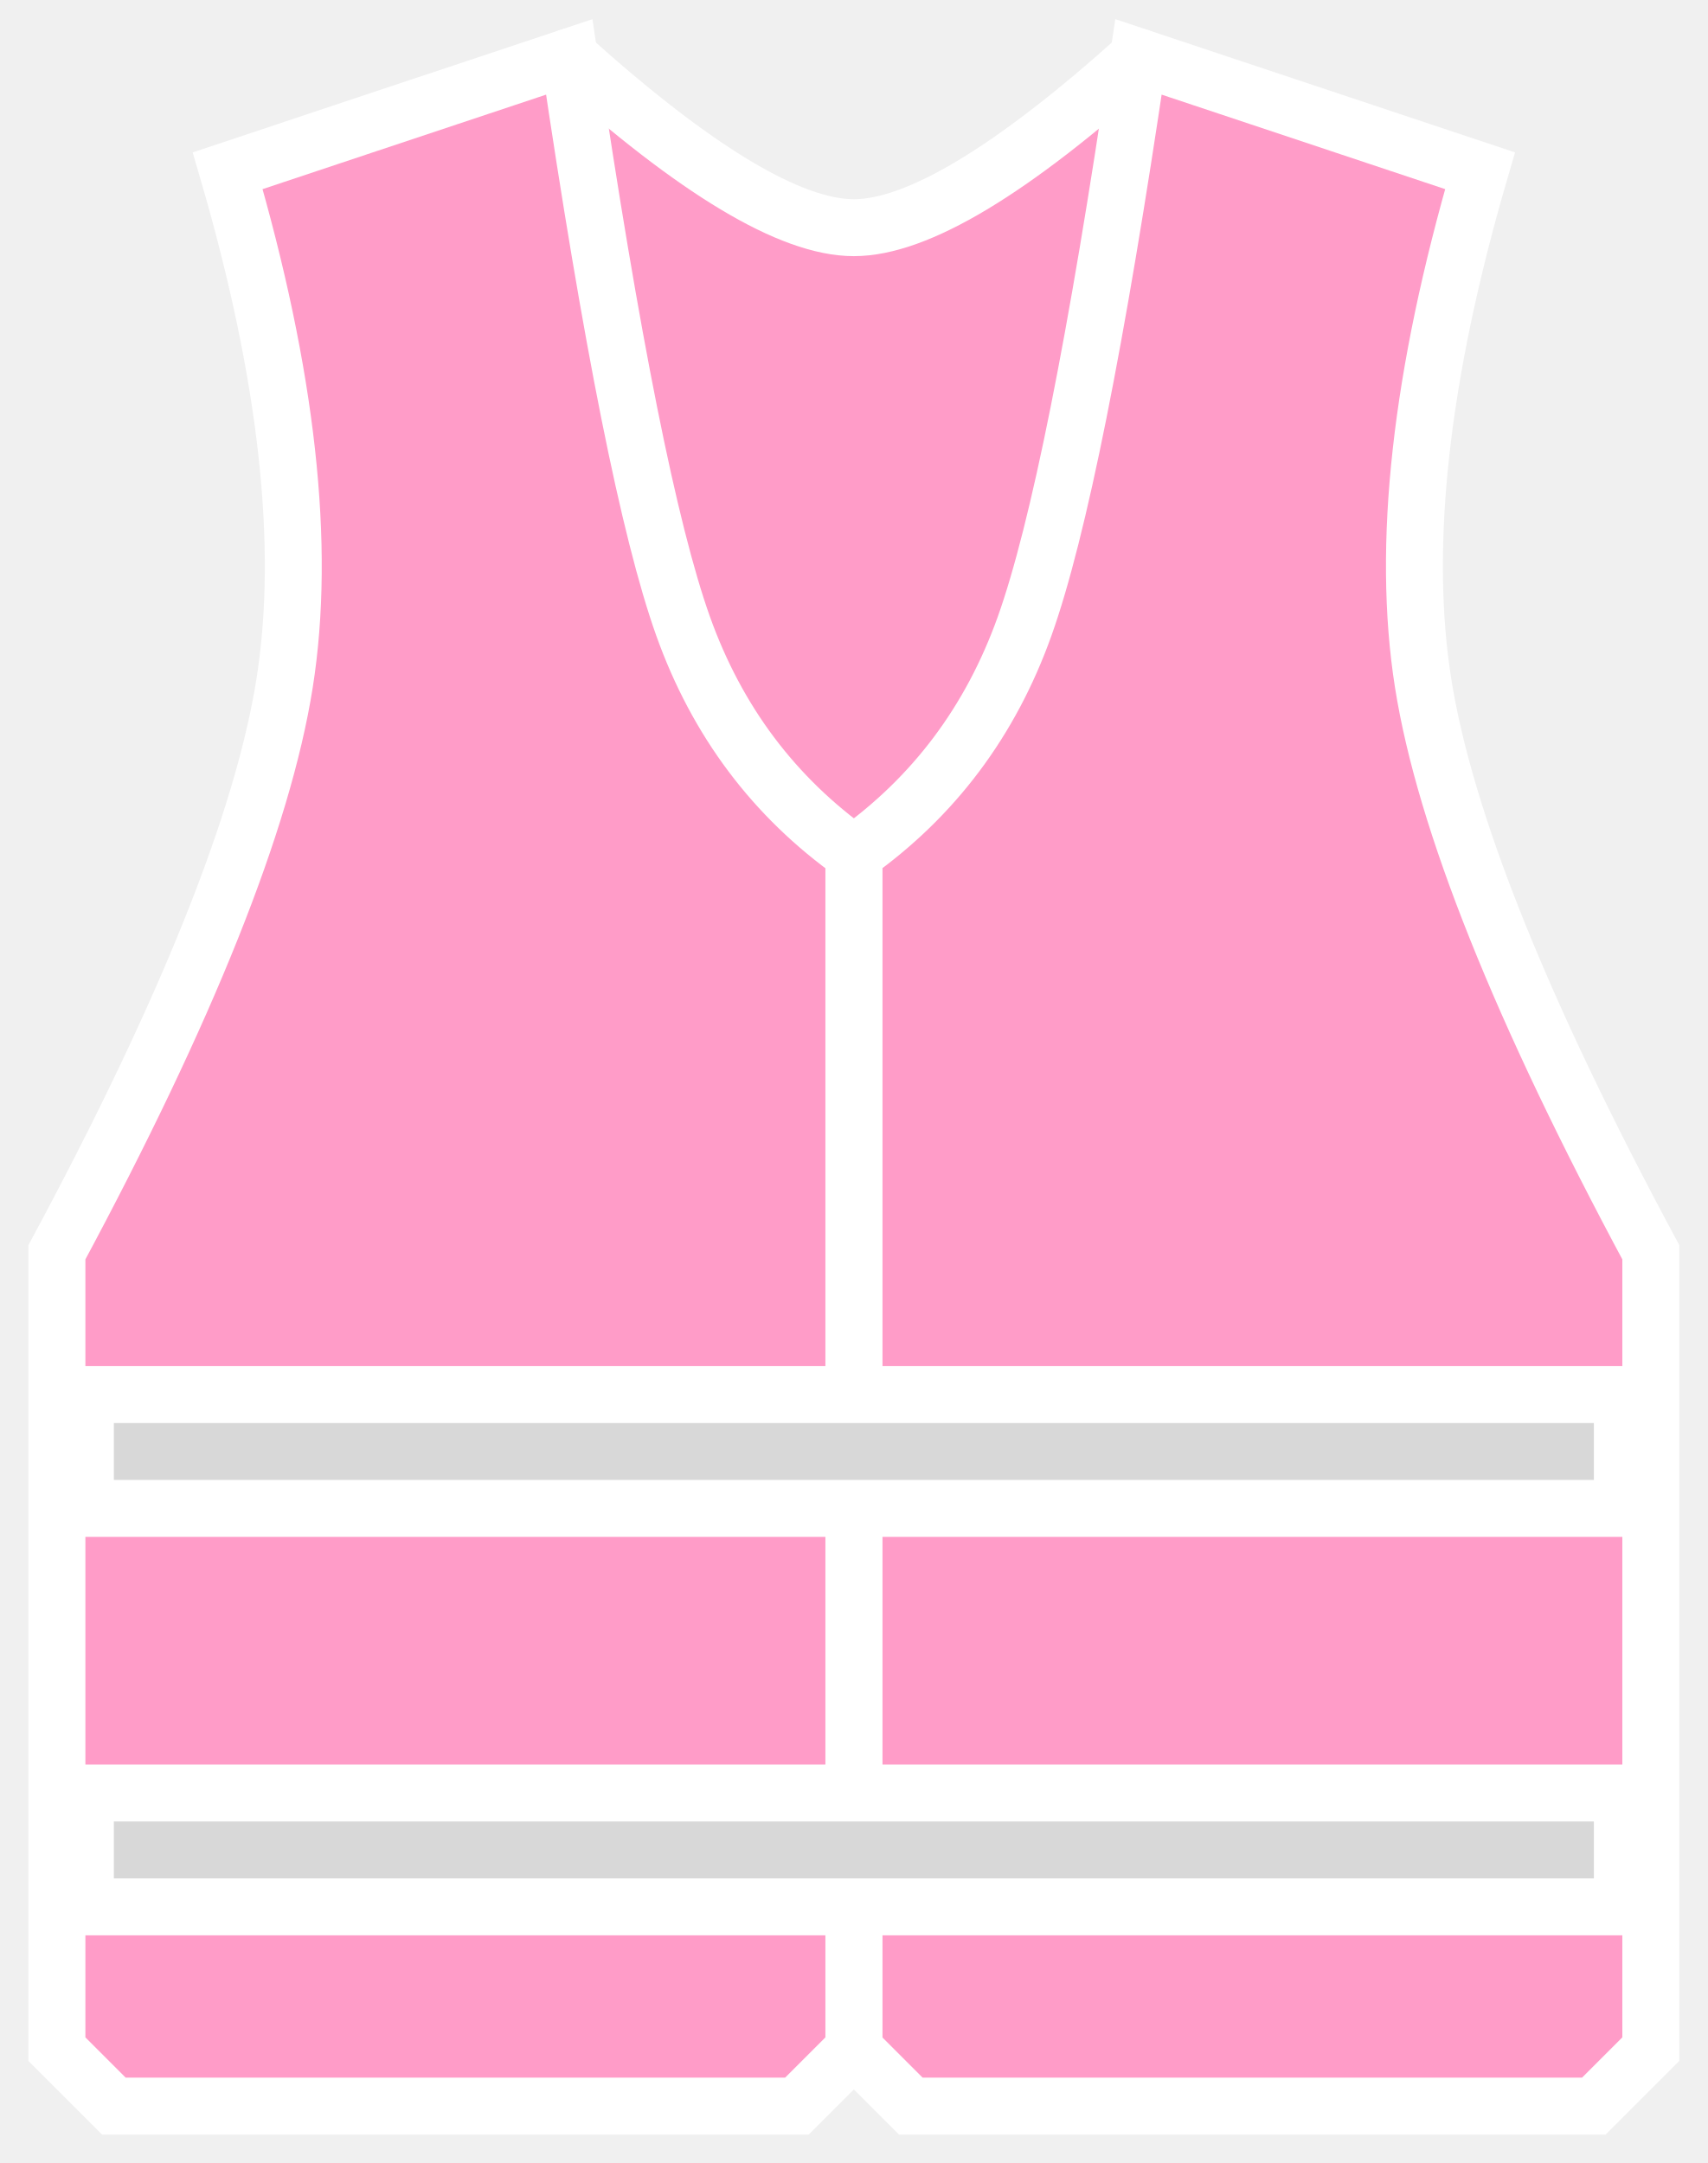
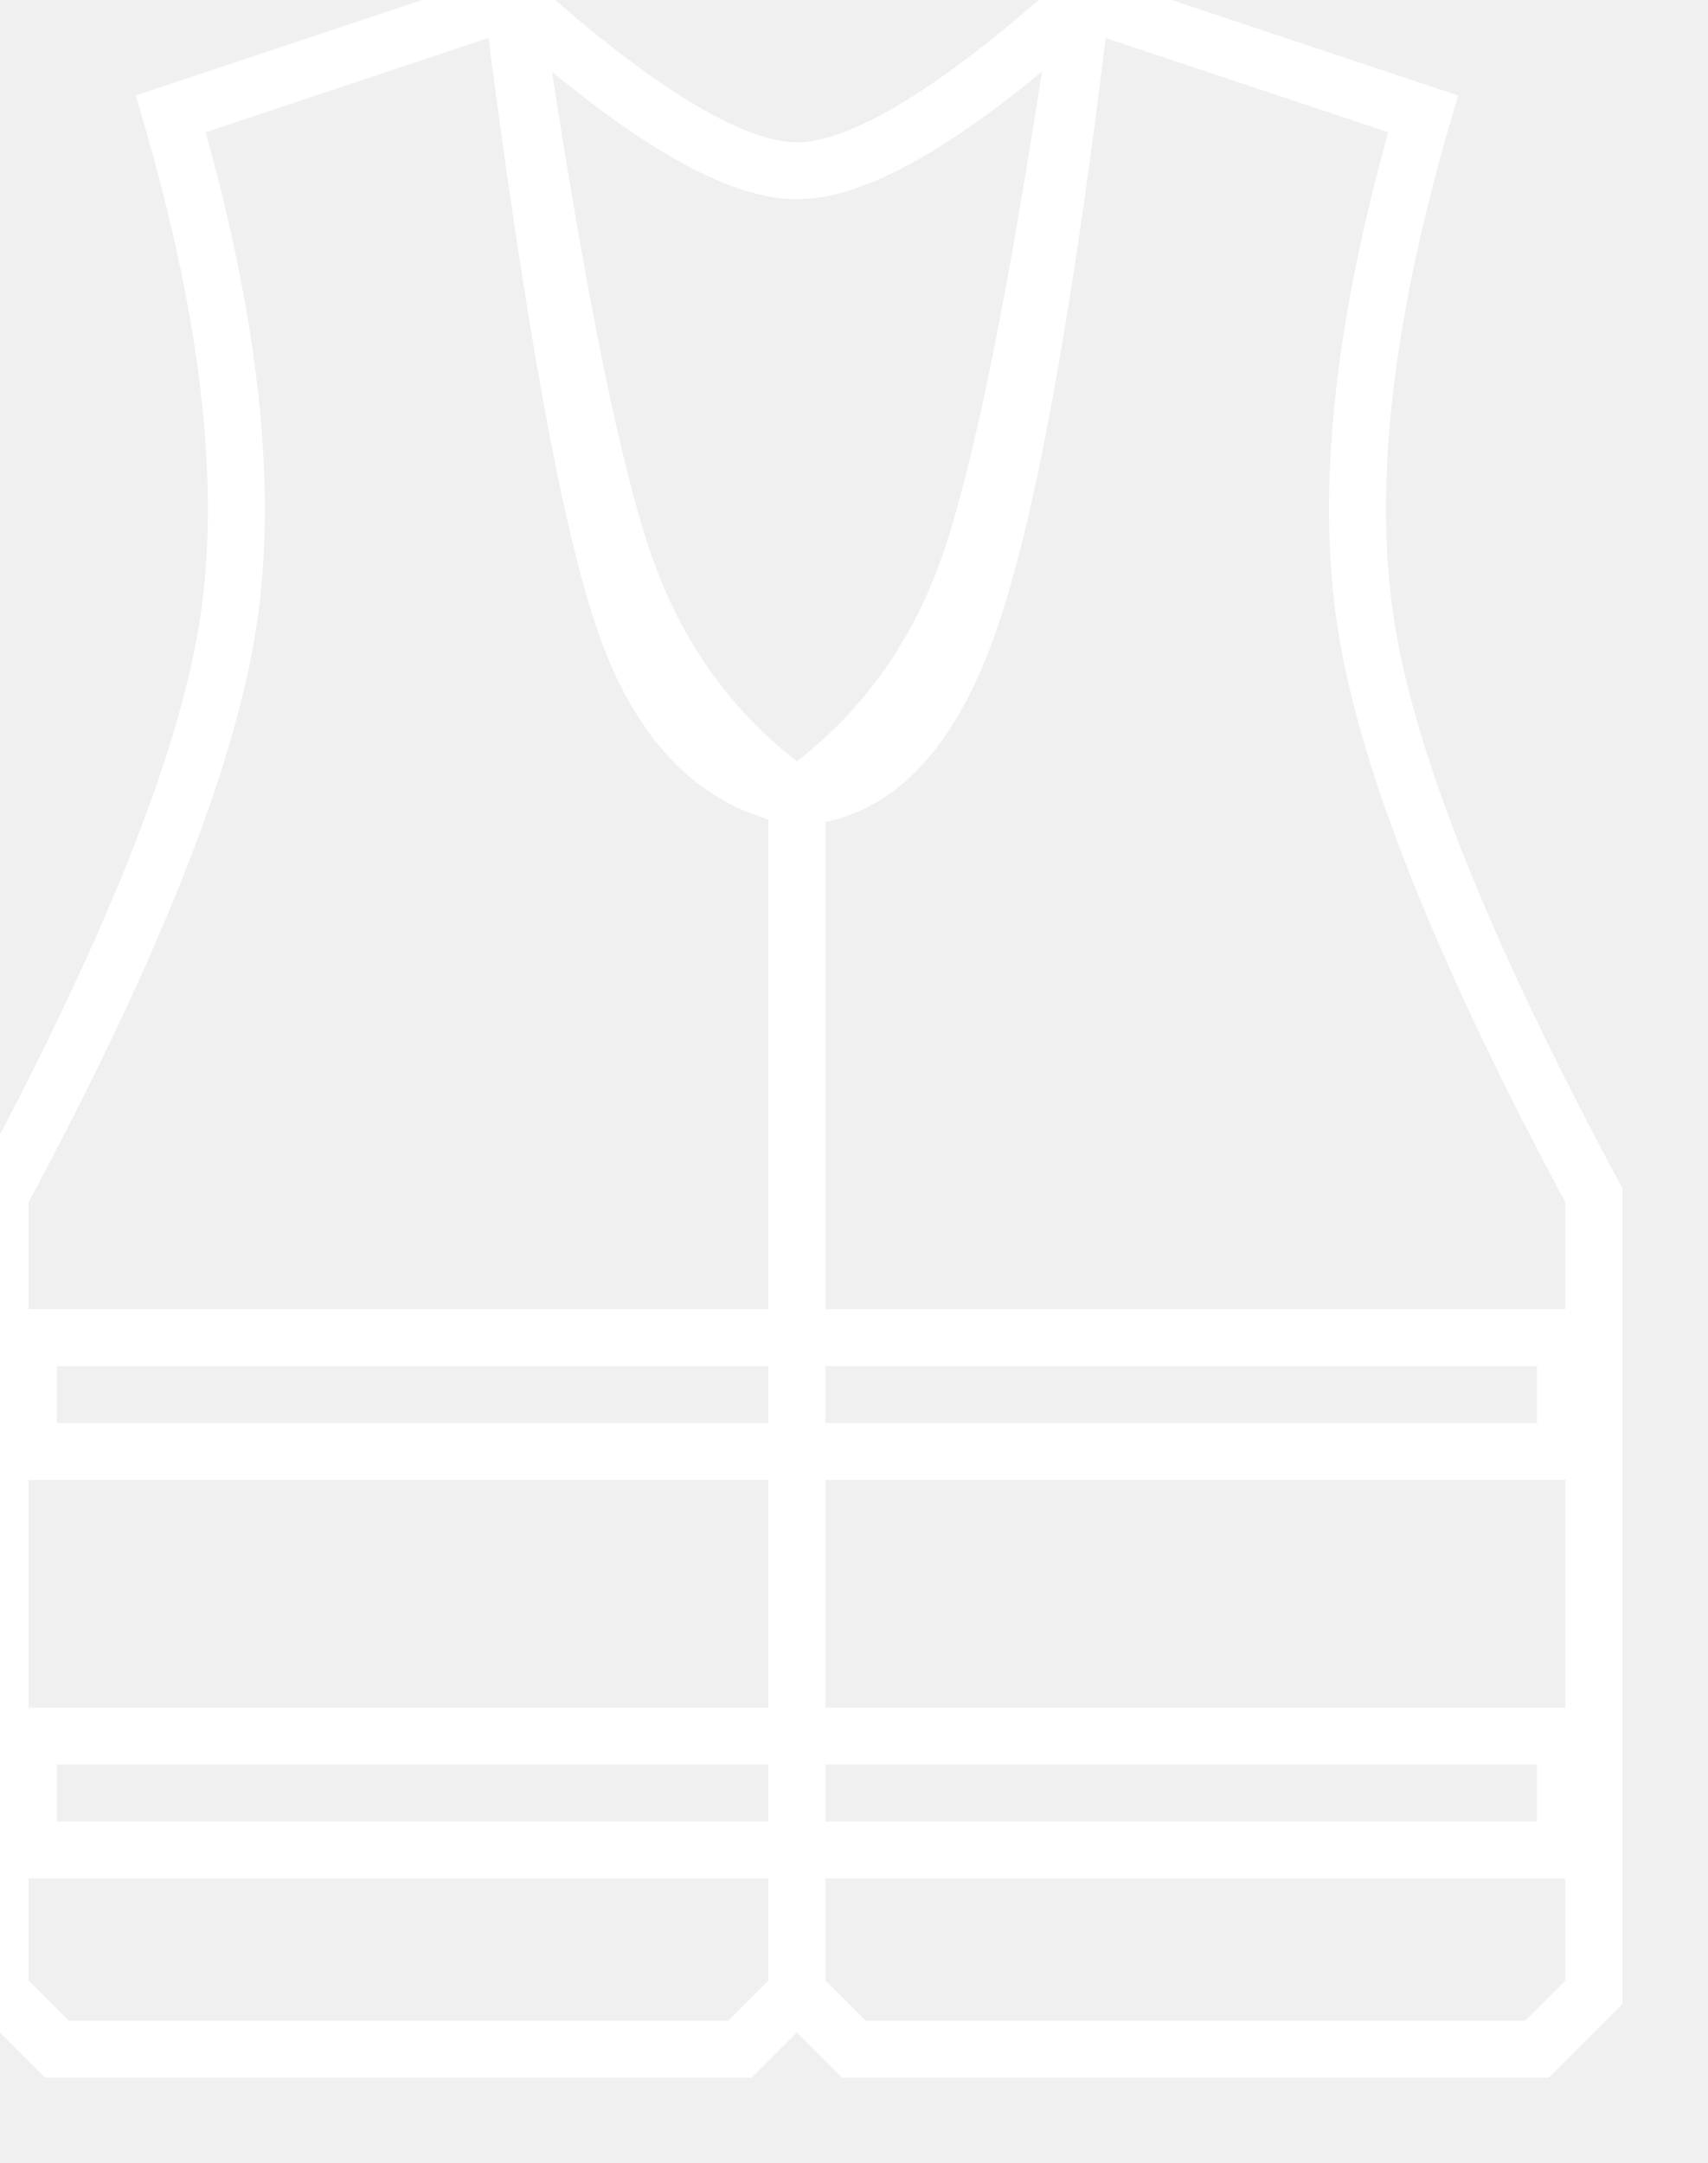
- <svg xmlns="http://www.w3.org/2000/svg" width="30px" height="38px" viewBox="0 0 30 38" version="1.1">
-   <g id="Page-1" stroke="none" stroke-width="1" fill="none" fill-rule="evenodd">
-     <g id="Group" transform="translate(1, 1)" stroke="#FFFFFF">
-       <path d="M9,0 C11.222,2 12.889,3 14,3 C15.111,3 16.778,2 19,0 C18.36,5.392 17.693,9.059 17,11 C16.307,12.941 15.307,13.941 14,14 C12.626,13.753 11.626,12.753 11,11 C10.374,9.247 9.707,5.58 9,0 Z" id="Path-2" fill="#FF9CC8" stroke-linejoin="round" />
-       <path d="M17,2 L19.459,1.18 L23,0 C23.737,4.998 24.404,8.331 25,10 C25.596,11.669 26.596,13.002 28,14 L28,35 L27,36 L15,36 L14,35 L14,21 C16.286,16.746 17.619,13.412 18,11 C18.381,8.588 18.048,5.588 17,2 Z" id="Path" fill="#FF9CC8" transform="translate(21, 18) scale(-1, 1) translate(-21, -18) " />
-       <path d="M3,2 L5.459,1.18 L9,0 C9.737,4.998 10.404,8.331 11,10 C11.596,11.669 12.596,13.002 14,14 L14,35 L13,36 L1,36 L0,35 L0,21 C2.286,16.746 3.619,13.412 4,11 C4.381,8.588 4.048,5.588 3,2 Z" id="Path" fill="#FF9CC8" />
-       <rect id="Rectangle" fill="#D8D8D8" x="0.5" y="30.5" width="27" height="2" />
-       <rect id="Rectangle" fill="#D8D8D8" x="0.5" y="23.5" width="27" height="2" />
-     </g>
-   </g>
+ <svg xmlns="http://www.w3.org/2000/svg" width="30px" height="38px" viewBox="0 0 30 38" version="1.1" stroke="#fff" fill="none">
+   <path d="M9,0 C11.222,2 12.889,3 14,3 C15.111,3 16.778,2 19,0 C18.36,5.392 17.693,9.059 17,11 C16.307,12.941 15.307,13.941 14,14 C12.626,13.753 11.626,12.753 11,11 C10.374,9.247 9.707,5.58 9,0 Z" id="Path-2" stroke-linejoin="round" />
+   <path d="M17,2 L19.459,1.18 L23,0 C23.737,4.998 24.404,8.331 25,10 C25.596,11.669 26.596,13.002 28,14 L28,35 L27,36 L15,36 L14,35 L14,21 C16.286,16.746 17.619,13.412 18,11 C18.381,8.588 18.048,5.588 17,2 Z" id="Path" transform="translate(21, 18) scale(-1, 1) translate(-21, -18) " />
+   <path d="M3,2 L5.459,1.18 L9,0 C9.737,4.998 10.404,8.331 11,10 C11.596,11.669 12.596,13.002 14,14 L14,35 L13,36 L1,36 L0,35 L0,21 C2.286,16.746 3.619,13.412 4,11 C4.381,8.588 4.048,5.588 3,2 Z" id="Path" />
+   <rect id="Rectangle" x="0.5" y="30.5" width="27" height="2" />
+   <rect id="Rectangle" x="0.5" y="23.5" width="27" height="2" />
</svg>
